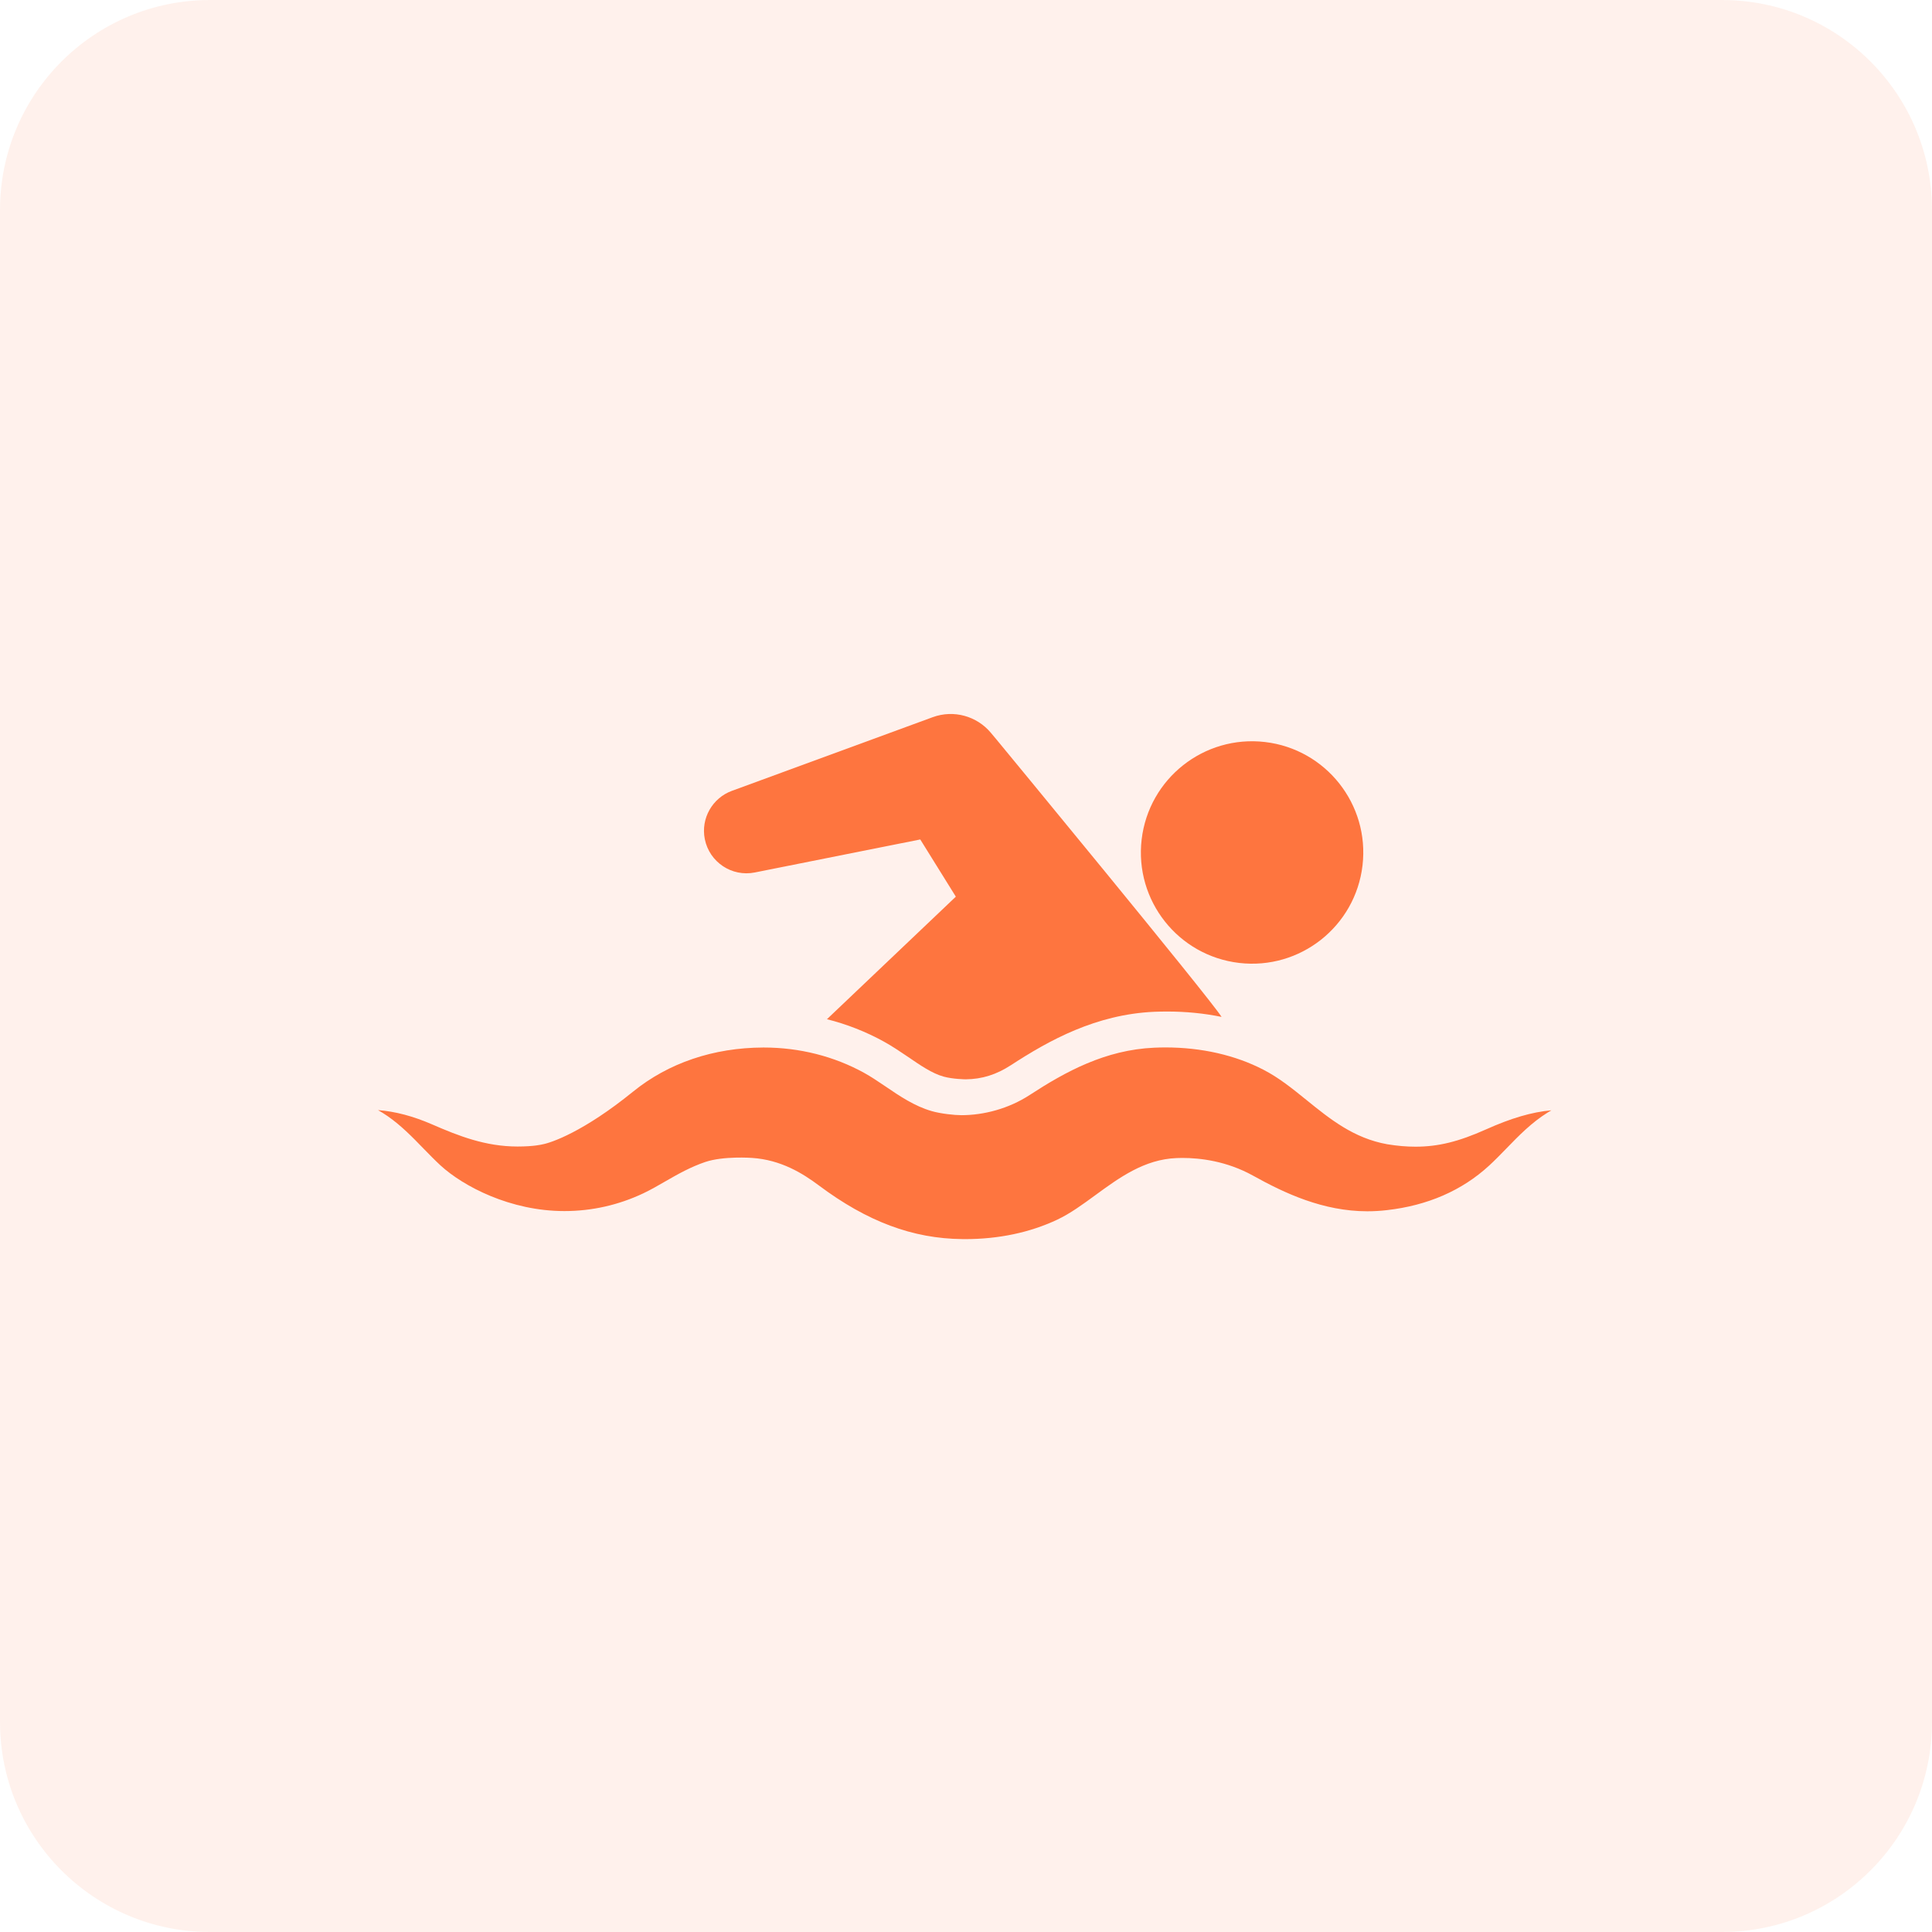
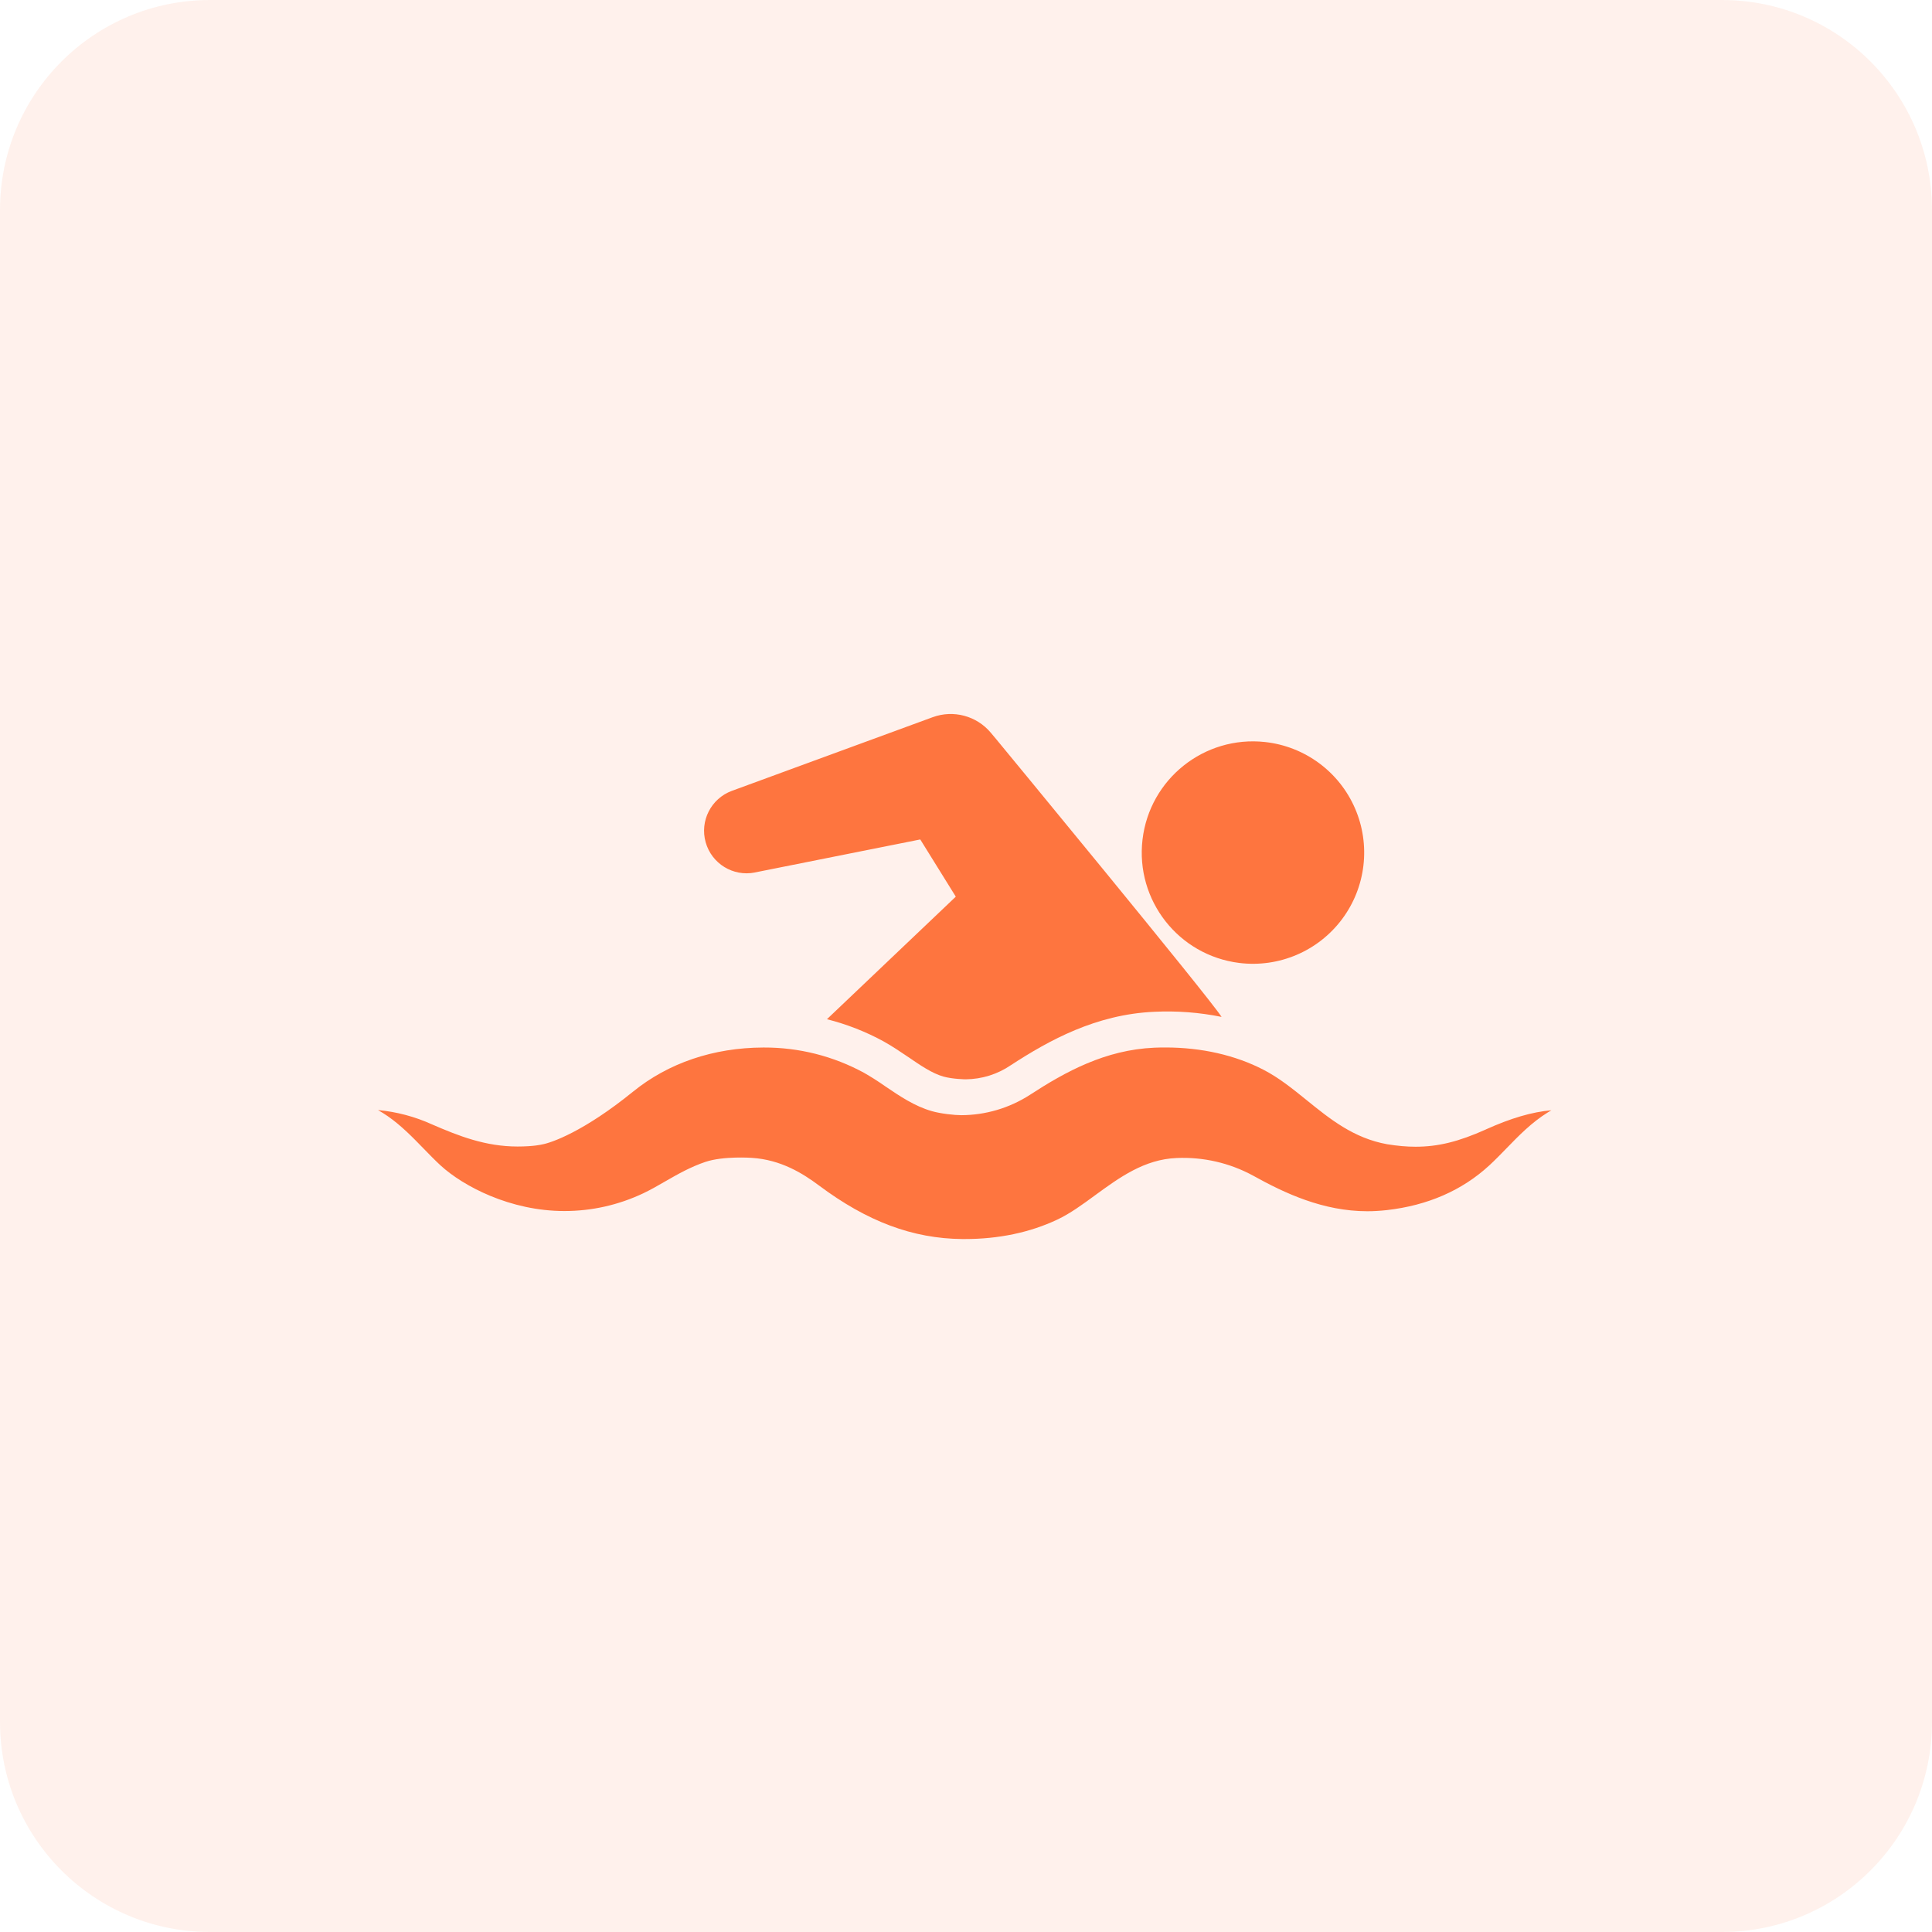
- <svg xmlns="http://www.w3.org/2000/svg" width="46" height="46" viewBox="0 0 46 46" fill="none">
-   <rect opacity="0.1" width="46" height="46" rx="5" fill="#FE753F" />
-   <path d="M29.504 22.927C30.956 23.097 32.271 22.057 32.441 20.605C32.611 19.152 31.571 17.837 30.119 17.667C28.667 17.497 27.352 18.537 27.182 19.989C27.012 21.442 28.052 22.757 29.504 22.927Z" fill="#FE753F" />
-   <path d="M17.972 20.773L21.911 19.987L22.758 21.349L19.689 24.267C20.163 24.386 20.618 24.565 21.041 24.798C21.244 24.91 21.434 25.039 21.618 25.163C21.914 25.365 22.192 25.558 22.469 25.634C22.687 25.694 22.973 25.697 22.991 25.698C23.38 25.695 23.723 25.587 24.073 25.359C24.983 24.766 26.099 24.151 27.484 24.09C27.587 24.086 27.69 24.084 27.791 24.084C28.236 24.084 28.67 24.127 29.085 24.212C28.8 23.757 23.723 17.604 23.723 17.604L23.589 17.444C23.261 17.054 22.713 16.891 22.207 17.076L17.425 18.83C16.965 18.999 16.682 19.483 16.781 19.979C16.891 20.527 17.424 20.883 17.972 20.773Z" fill="#FE753F" />
-   <path d="M35.38 26.891C34.728 27.183 34.242 27.302 33.703 27.302C33.49 27.302 33.27 27.284 33.03 27.244C32.231 27.102 31.662 26.64 31.111 26.194C30.772 25.92 30.453 25.661 30.082 25.47C29.413 25.123 28.607 24.939 27.752 24.939C27.663 24.939 27.573 24.941 27.484 24.945C26.315 24.996 25.367 25.517 24.517 26.071C24.018 26.396 23.427 26.552 22.89 26.552C22.728 26.552 22.398 26.517 22.184 26.455C21.774 26.337 21.422 26.098 21.081 25.866C20.906 25.748 20.741 25.636 20.574 25.544C19.86 25.15 19.035 24.941 18.188 24.941H18.171C16.986 24.945 15.914 25.309 15.072 25.992C13.899 26.944 13.125 27.212 12.904 27.249C12.904 27.249 12.719 27.298 12.322 27.298C11.56 27.298 10.924 27.048 10.285 26.77C9.836 26.575 9.414 26.463 9 26.431C9.08 26.477 9.157 26.525 9.231 26.576C9.556 26.802 9.822 27.077 10.08 27.343C10.219 27.485 10.349 27.619 10.487 27.747C11.03 28.245 12.149 28.835 13.437 28.835C14.09 28.835 14.723 28.693 15.316 28.413C15.491 28.33 15.661 28.232 15.841 28.128C16.139 27.956 16.449 27.782 16.793 27.666C17.226 27.52 17.899 27.569 17.899 27.569C18.597 27.613 19.12 27.943 19.497 28.225C20.647 29.085 21.731 29.491 22.91 29.502L22.97 29.503C23.781 29.503 24.524 29.346 25.176 29.038C25.48 28.894 25.77 28.683 26.076 28.459C26.652 28.038 27.247 27.603 28.014 27.573C28.06 27.572 28.106 27.57 28.153 27.57C28.573 27.57 29.205 27.643 29.833 27.991C30.588 28.411 31.502 28.84 32.556 28.84C32.709 28.84 32.865 28.831 33.02 28.813C33.991 28.703 34.811 28.346 35.458 27.75C35.597 27.622 35.728 27.487 35.866 27.345C36.161 27.041 36.466 26.727 36.851 26.488C36.88 26.47 36.909 26.453 36.938 26.436C36.473 26.477 35.98 26.622 35.38 26.891Z" fill="#FE753F" />
+ <svg xmlns="http://www.w3.org/2000/svg" width="46" height="46" fill="none">
+   <rect opacity=".1" width="46" height="46" rx="5" fill="#FE753F" />
+   <path d="M29.504 22.927a2.648 2.648 0 10.615-5.26 2.648 2.648 0 00-.615 5.26zm-11.532-2.154l3.939-.786.846 1.362-3.068 2.918c.474.12.929.298 1.352.53.203.113.393.242.577.366.296.202.575.395.85.471.219.06.505.063.523.064a1.936 1.936 0 001.082-.34c.91-.592 2.026-1.207 3.411-1.268a6.485 6.485 0 011.601.122c-.285-.455-5.362-6.608-5.362-6.608l-.134-.16a1.246 1.246 0 00-1.382-.368l-4.782 1.754a1.013 1.013 0 00.547 1.944z" fill="#FE753F" />
+   <path d="M35.38 26.891c-.652.292-1.138.412-1.678.412-.212 0-.432-.02-.672-.059-.799-.142-1.368-.604-1.919-1.05-.339-.274-.659-.533-1.029-.724-.67-.347-1.475-.53-2.33-.53a5.99 5.99 0 00-.268.005c-1.169.051-2.117.572-2.967 1.126a3.033 3.033 0 01-1.627.481c-.162 0-.492-.035-.706-.097-.41-.118-.762-.357-1.103-.588a6.53 6.53 0 00-.507-.323 4.95 4.95 0 00-2.386-.603h-.017c-1.185.004-2.257.368-3.099 1.051-1.173.952-1.947 1.22-2.168 1.257 0 0-.185.049-.582.049-.762 0-1.398-.25-2.037-.527A3.995 3.995 0 009 26.43c.08.046.157.094.231.145.325.226.591.501.85.767.138.142.268.276.406.404.543.498 1.662 1.088 2.95 1.088.653 0 1.286-.142 1.879-.422.175-.083.345-.181.525-.285.298-.172.608-.346.952-.462.433-.146 1.106-.097 1.106-.097.698.044 1.22.374 1.598.656 1.15.86 2.234 1.266 3.413 1.277h.06c.811 0 1.554-.156 2.206-.464.304-.144.594-.355.9-.58.576-.42 1.171-.855 1.938-.885a3.487 3.487 0 011.819.418c.755.42 1.669.849 2.723.849.153 0 .31-.01.464-.027.97-.11 1.79-.467 2.438-1.063.139-.128.27-.263.408-.405.295-.304.6-.618.985-.857a3 3 0 01.087-.052c-.465.041-.959.186-1.558.455z" fill="#FE753F" />
</svg>
